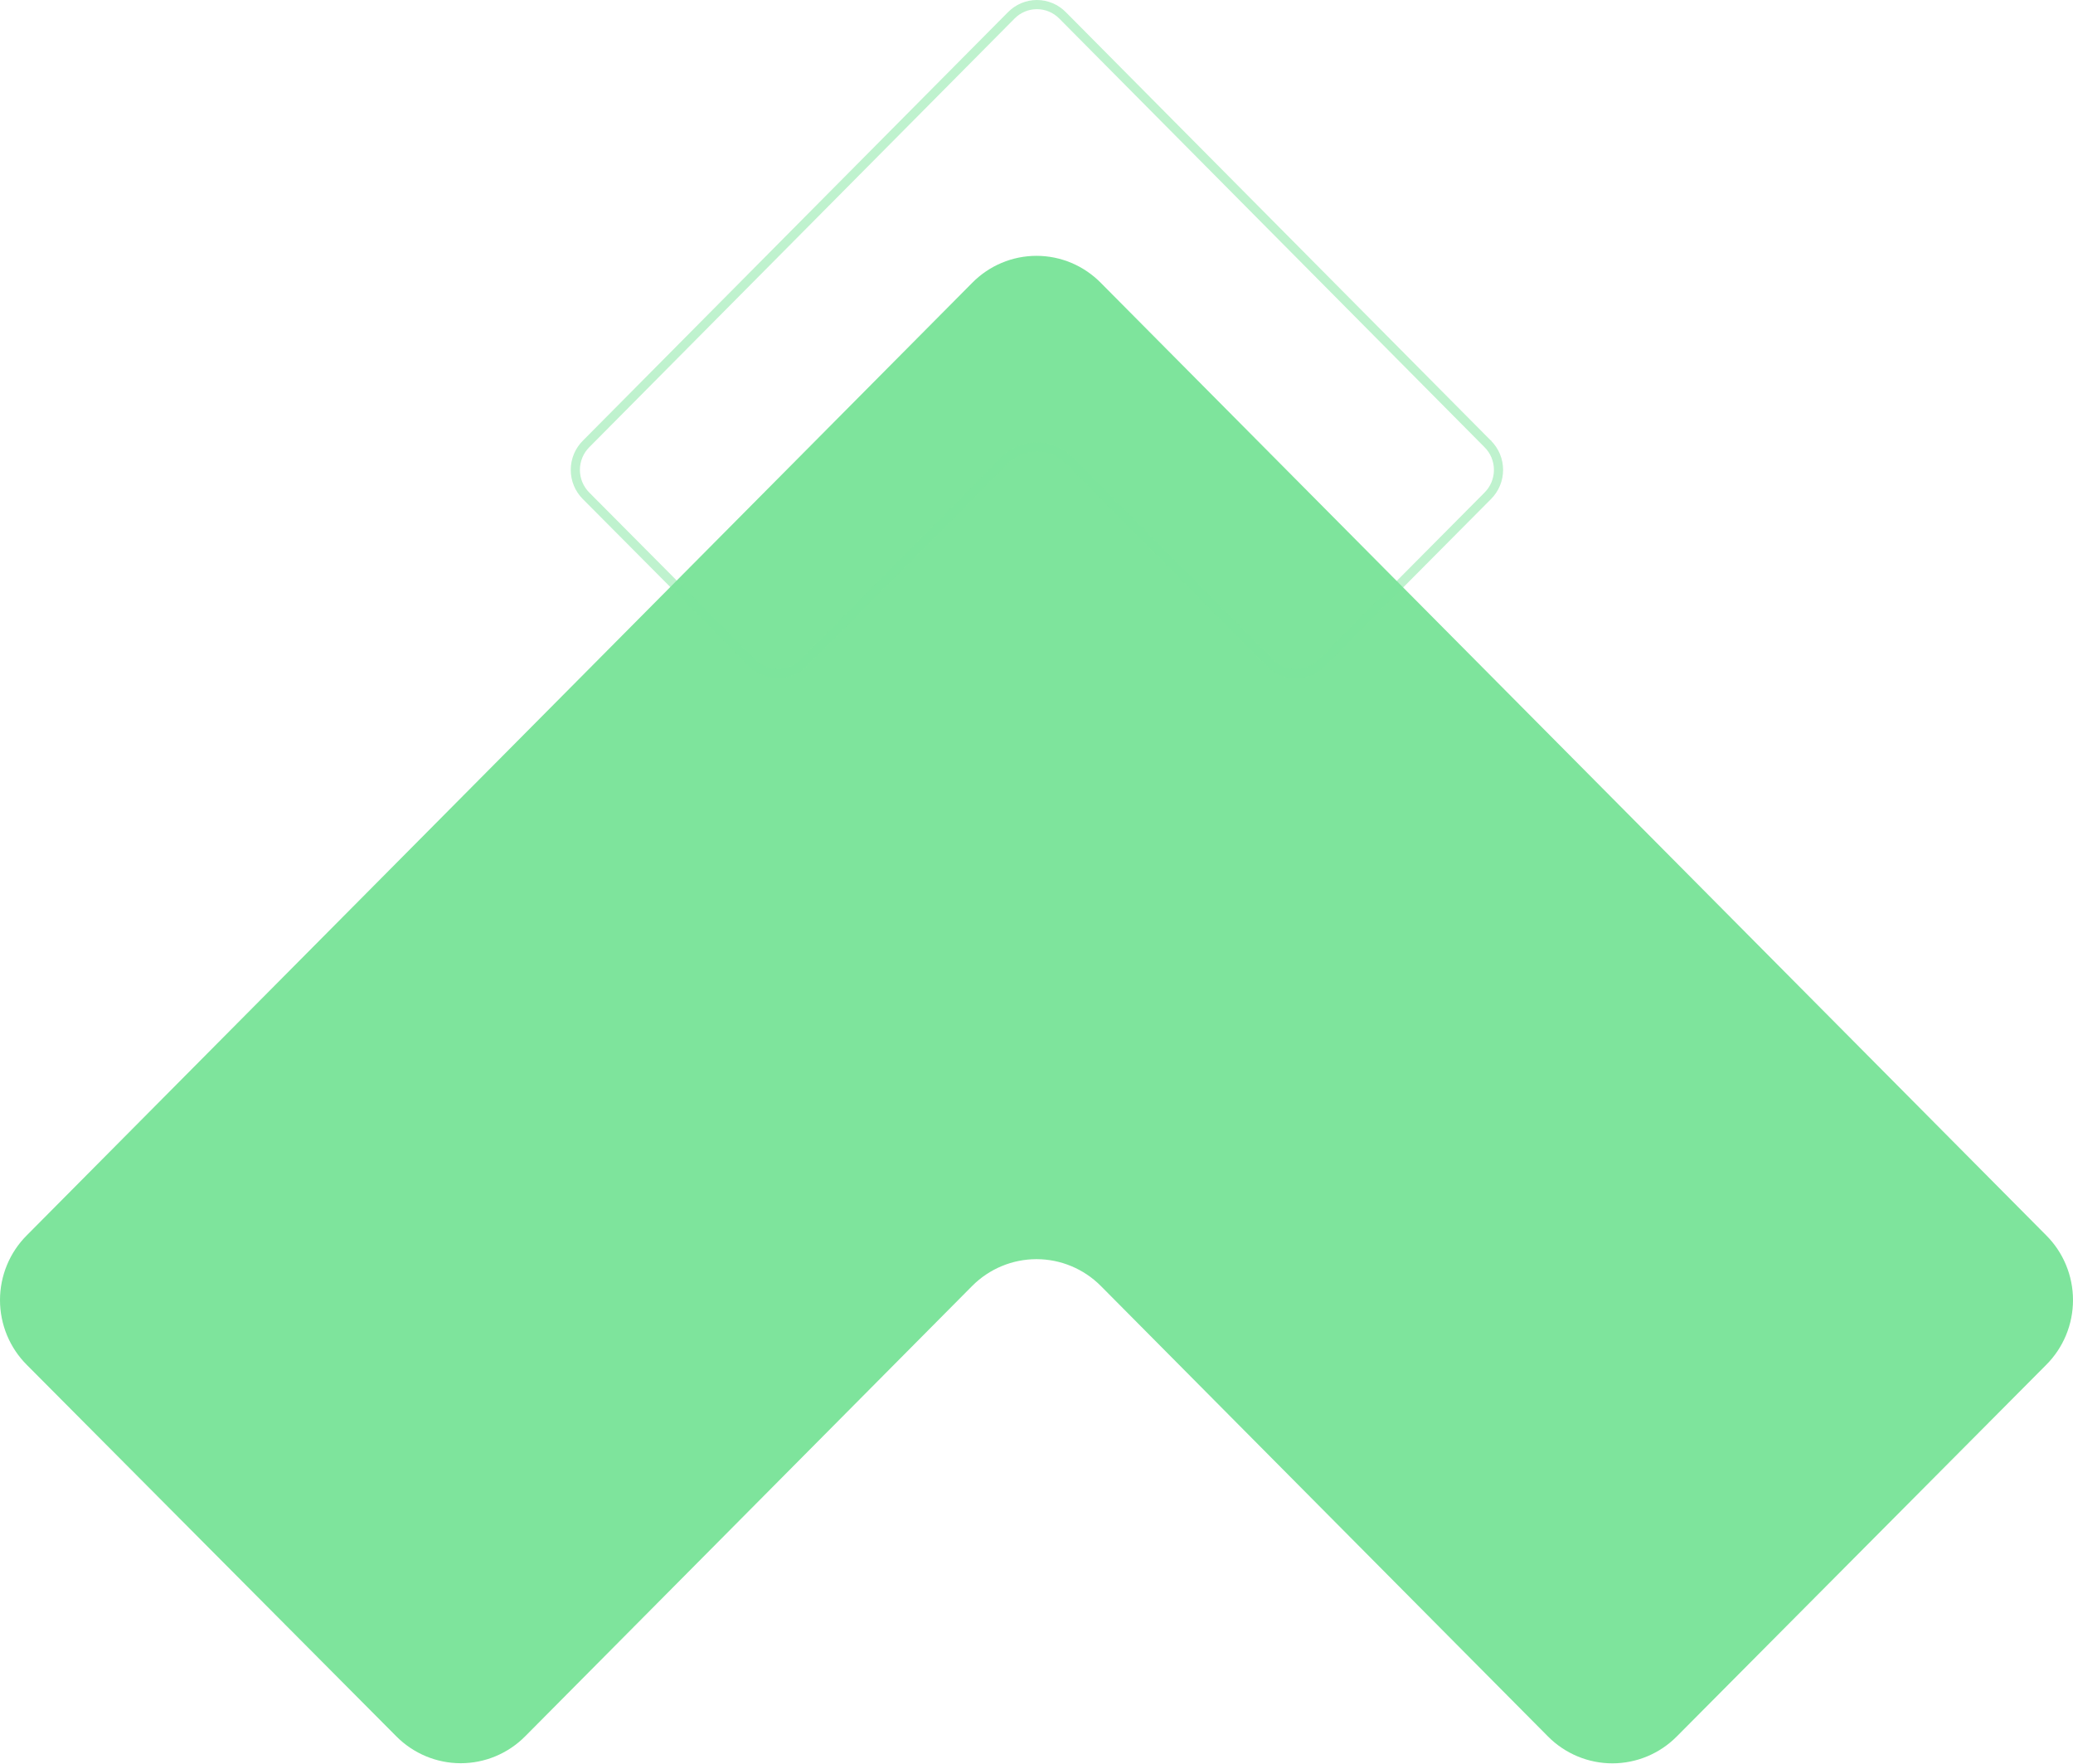
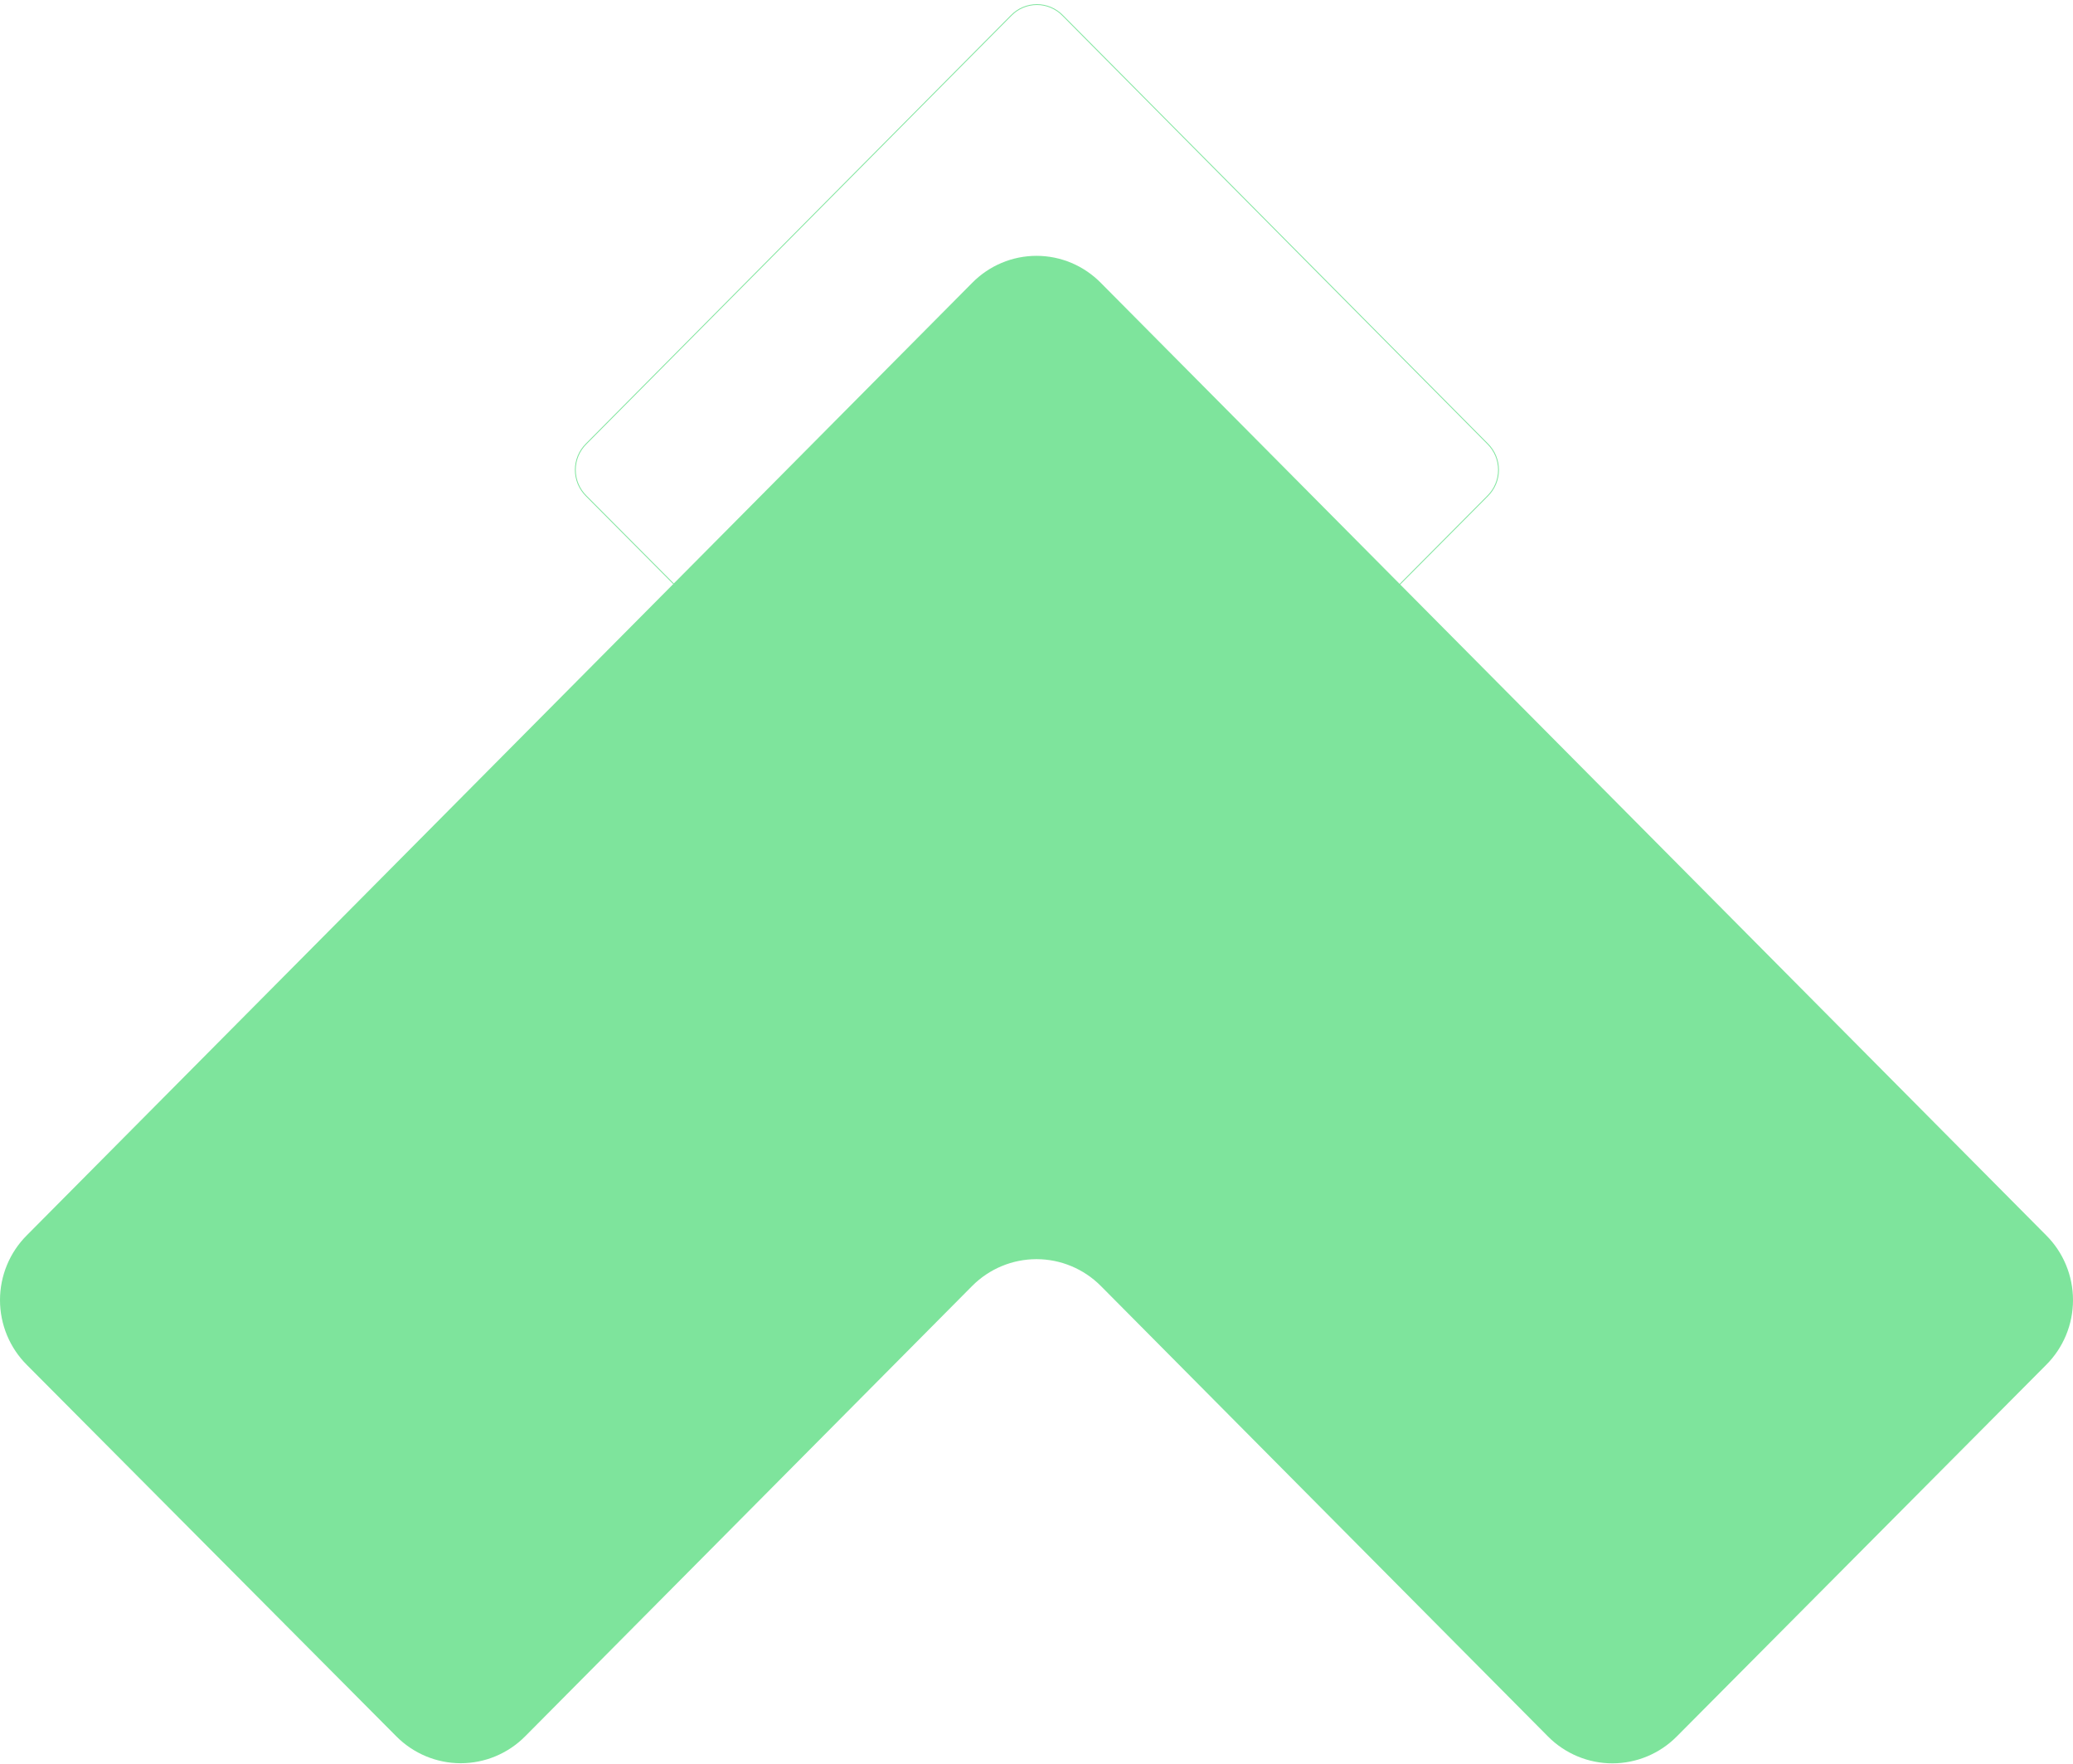
<svg xmlns="http://www.w3.org/2000/svg" width="2488" height="2116" viewBox="0 0 2488 2116" fill="none">
  <path d="M1166.74 1543.2L630.293 2083.58C620.142 2093.81 608.088 2101.93 594.82 2107.47C581.553 2113.01 567.331 2115.86 552.969 2115.86C538.606 2115.86 524.385 2113.01 511.117 2107.47C497.849 2101.93 485.795 2093.81 475.644 2083.58L32.336 1637.99C22.093 1627.81 13.961 1615.68 8.41 1602.31C2.859 1588.94 -5.54081e-05 1574.59 -5.47746e-05 1560.1C-5.4141e-05 1545.6 2.859 1531.25 8.41 1517.88C13.961 1504.51 22.093 1492.38 32.336 1482.21L1166.74 339.503C1176.85 329.206 1188.88 321.032 1202.14 315.452C1215.4 309.873 1229.63 307 1244 307C1258.37 307 1272.6 309.873 1285.86 315.452C1299.12 321.032 1311.15 329.206 1321.26 339.503L2455.66 1482.21C2465.91 1492.38 2474.04 1504.51 2479.59 1517.88C2485.14 1531.25 2488 1545.6 2488 1560.1C2488 1574.59 2485.14 1588.94 2479.59 1602.31C2474.04 1615.68 2465.91 1627.81 2455.66 1637.99L2012.49 2083.71C2002.34 2093.95 1990.29 2102.07 1977.02 2107.61C1963.75 2113.15 1949.53 2116 1935.17 2116C1920.8 2116 1906.58 2113.15 1893.32 2107.61C1880.05 2102.07 1867.99 2093.95 1857.84 2083.71L1321.26 1543.2C1300.76 1522.58 1272.97 1510.99 1244 1510.99C1215.03 1510.99 1187.24 1522.58 1166.74 1543.2Z" fill="#7EE49C" />
-   <path d="M1205.85 552.382L1205.85 552.384L964.576 795.537L964.574 795.539C960.517 799.631 955.702 802.875 950.406 805.088C945.109 807.3 939.433 808.439 933.702 808.439C927.972 808.439 922.296 807.3 916.999 805.088C911.703 802.875 906.888 799.631 902.831 795.539L902.825 795.533L703.443 595.029L703.432 595.017L703.421 595.006C699.331 590.94 696.081 586.093 693.862 580.745C691.643 575.397 690.5 569.657 690.5 563.858C690.5 558.059 691.643 552.319 693.862 546.972C696.081 541.624 699.331 536.777 703.421 532.71L703.434 532.697L703.447 532.684L1213.66 18.499L1213.67 18.488L1213.68 18.476C1217.71 14.363 1222.52 11.099 1227.81 8.872C1233.1 6.646 1238.77 5.5 1244.5 5.5C1250.23 5.5 1255.9 6.646 1261.19 8.872C1266.48 11.099 1271.29 14.363 1275.32 18.476L1275.33 18.488L1275.34 18.499L1785.55 532.684L1785.57 532.697L1785.58 532.71C1789.67 536.777 1792.92 541.624 1795.14 546.972C1797.36 552.319 1798.5 558.06 1798.5 563.858C1798.5 569.657 1797.36 575.398 1795.14 580.745C1792.92 586.093 1789.67 590.94 1785.58 595.006L1785.57 595.018L1785.56 595.03L1586.23 795.596L1586.23 795.601C1582.17 799.693 1577.36 802.937 1572.06 805.149C1566.77 807.362 1561.09 808.5 1555.36 808.5C1549.63 808.5 1543.95 807.362 1538.66 805.149C1533.36 802.937 1528.54 799.693 1524.49 795.601L1524.49 795.599L1283.15 552.384L1283.15 552.382C1272.9 542.065 1259 536.261 1244.5 536.261C1230 536.261 1216.1 542.065 1205.85 552.382Z" stroke="#7EE49C" stroke-opacity="0.49" stroke-width="11" />
+   <path d="M1205.85 552.382L1205.85 552.384L964.576 795.537L964.574 795.539C960.517 799.631 955.702 802.875 950.406 805.088C945.109 807.3 939.433 808.439 933.702 808.439C927.972 808.439 922.296 807.3 916.999 805.088C911.703 802.875 906.888 799.631 902.831 795.539L902.825 795.533L703.443 595.029L703.432 595.017L703.421 595.006C699.331 590.94 696.081 586.093 693.862 580.745C691.643 575.397 690.5 569.657 690.5 563.858C690.5 558.059 691.643 552.319 693.862 546.972C696.081 541.624 699.331 536.777 703.421 532.71L703.434 532.697L703.447 532.684L1213.66 18.499L1213.67 18.488L1213.68 18.476C1217.71 14.363 1222.52 11.099 1227.81 8.872C1233.1 6.646 1238.77 5.5 1244.5 5.5C1250.23 5.5 1255.9 6.646 1261.19 8.872C1266.48 11.099 1271.29 14.363 1275.32 18.476L1275.33 18.488L1275.34 18.499L1785.55 532.684L1785.57 532.697L1785.58 532.71C1789.67 536.777 1792.92 541.624 1795.14 546.972C1797.36 552.319 1798.5 558.06 1798.5 563.858C1798.5 569.657 1797.36 575.398 1795.14 580.745C1792.92 586.093 1789.67 590.94 1785.58 595.006L1785.57 595.018L1785.56 595.03L1586.23 795.596L1586.23 795.601C1582.17 799.693 1577.36 802.937 1572.06 805.149C1566.77 807.362 1561.09 808.5 1555.36 808.5C1549.63 808.5 1543.95 807.362 1538.66 805.149C1533.36 802.937 1528.54 799.693 1524.49 795.601L1524.49 795.599L1283.15 552.384L1283.15 552.382C1272.9 542.065 1259 536.261 1244.5 536.261C1230 536.261 1216.1 542.065 1205.85 552.382Z" stroke="#7EE49C" strokeOpacity="0.49" strokeWidth="11" />
</svg>
